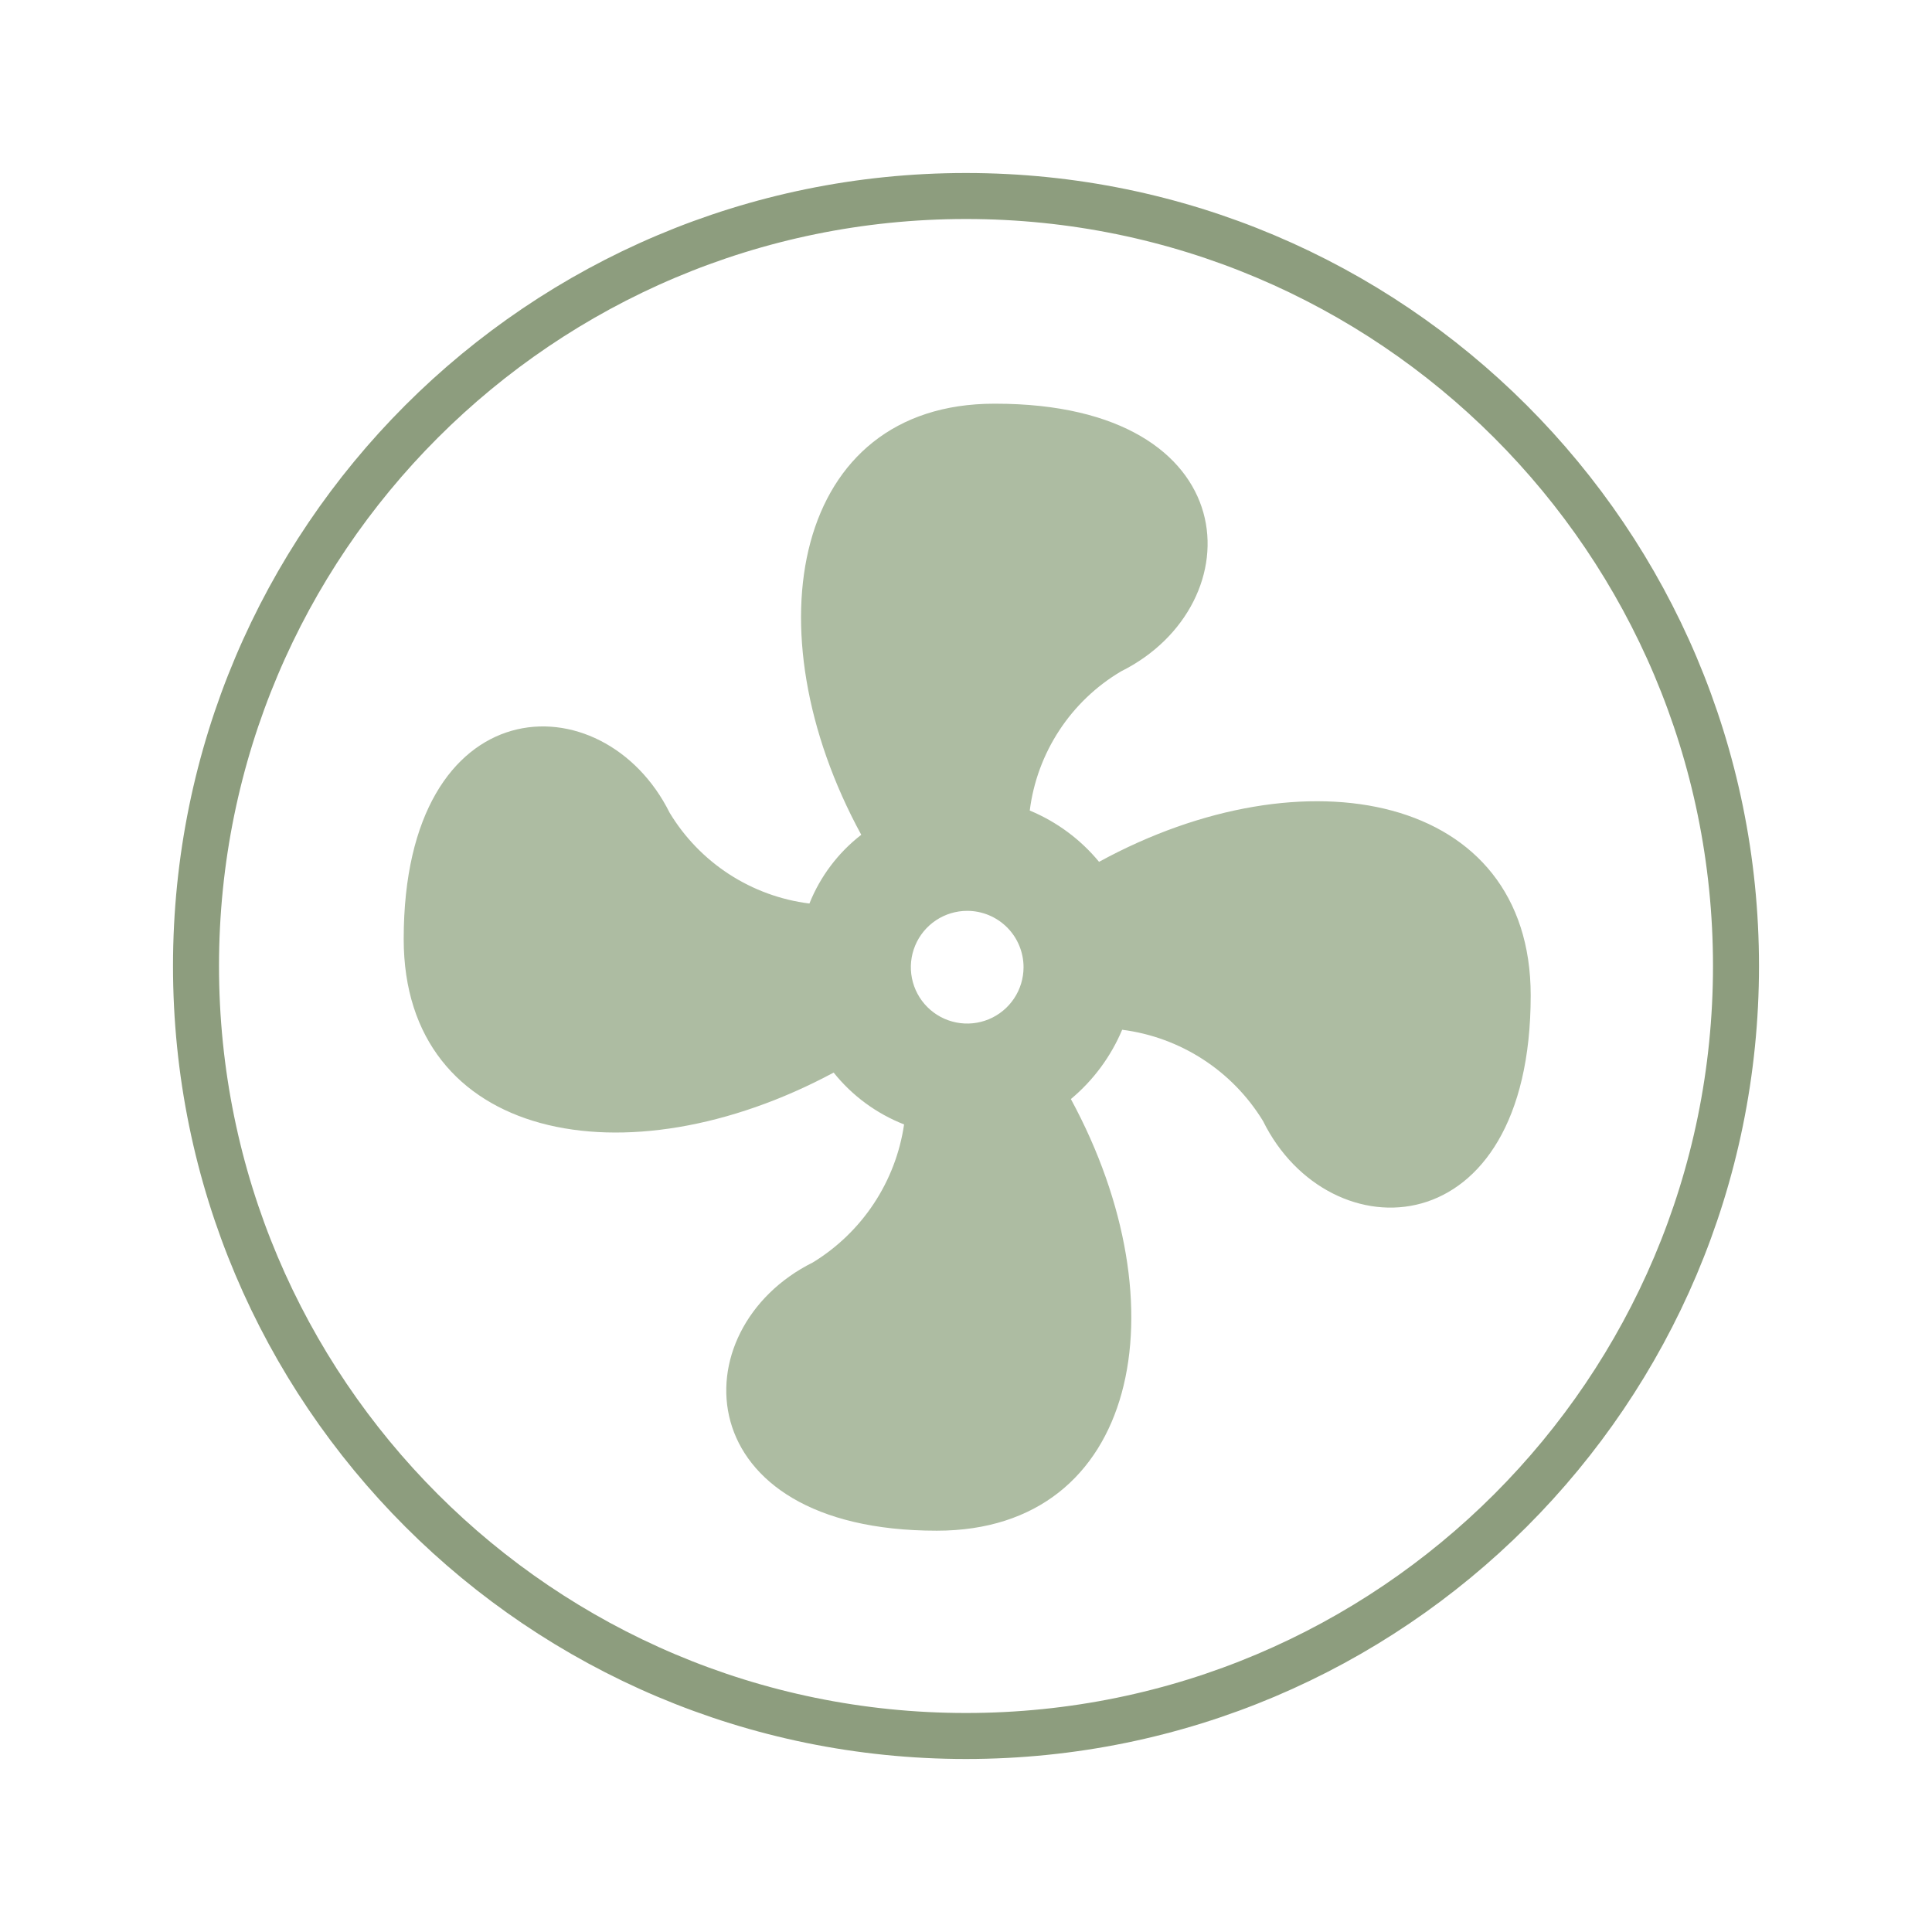
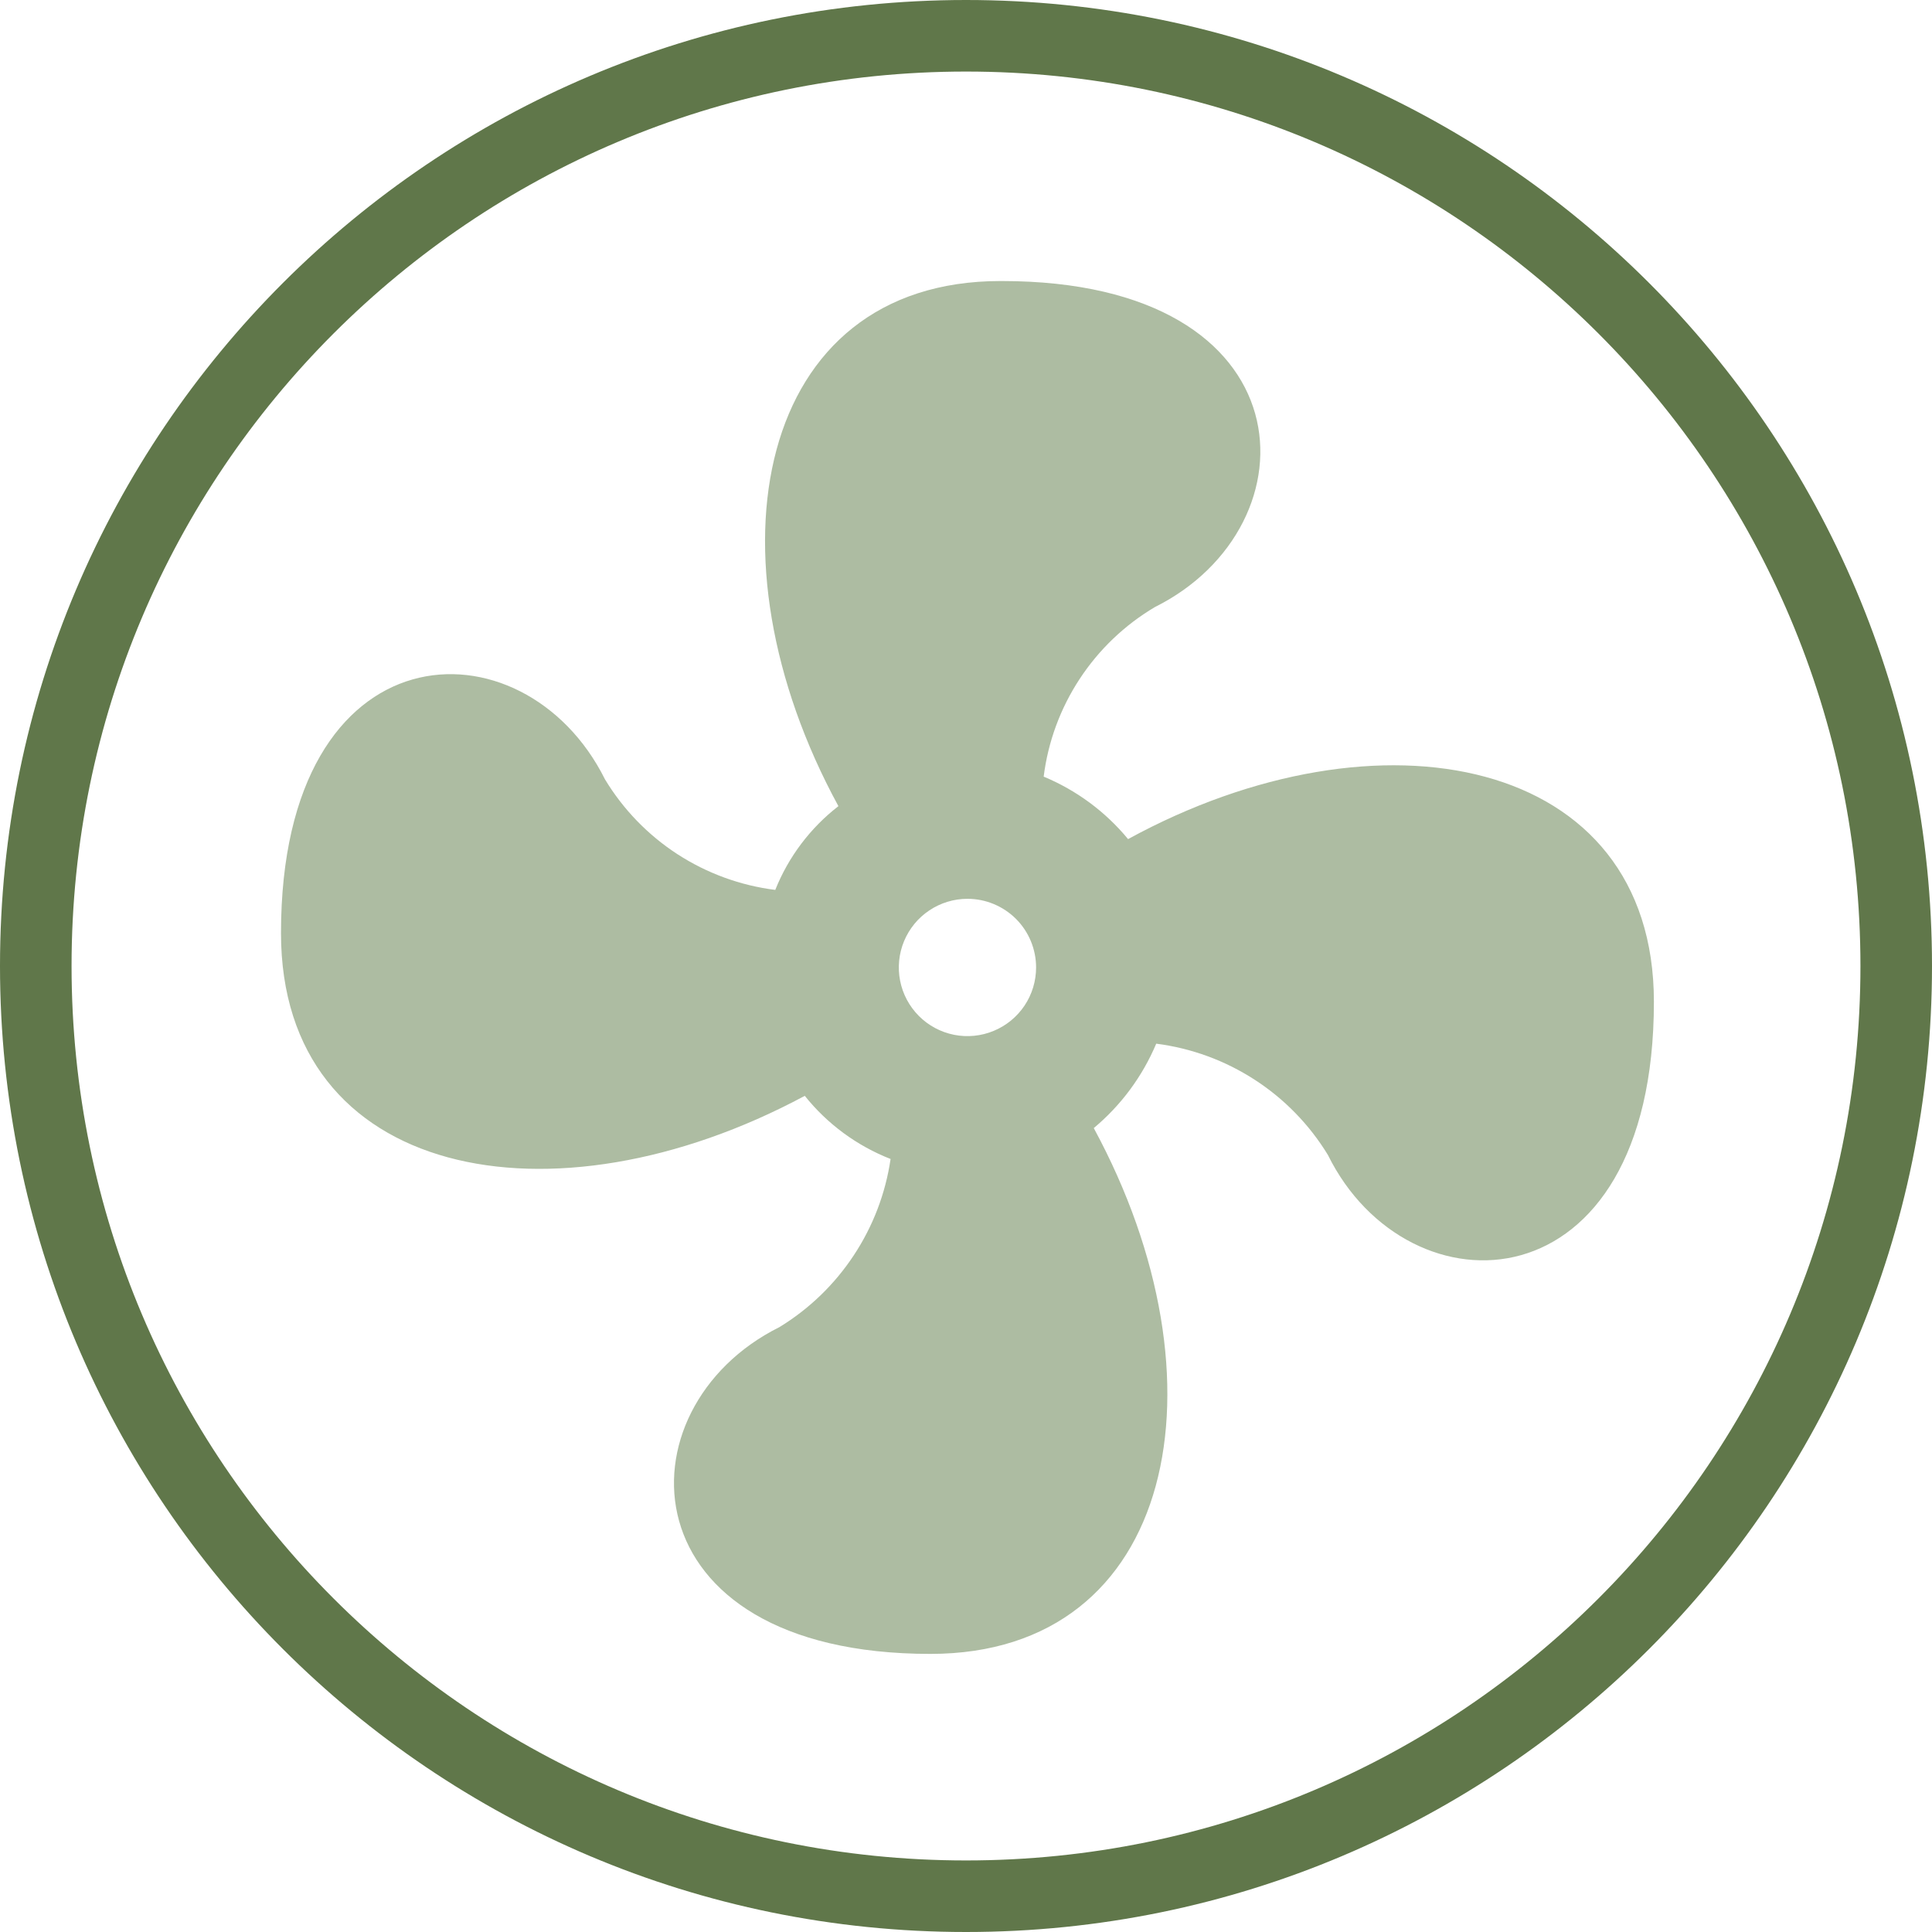
- <svg xmlns="http://www.w3.org/2000/svg" width="84" height="84" viewBox="0 0 84 84" fill="none">
-   <path d="M42.052 39.602C41.568 39.602 41.094 39.746 40.691 40.015C40.288 40.284 39.974 40.667 39.789 41.114C39.603 41.562 39.555 42.055 39.649 42.53C39.744 43.006 39.977 43.442 40.32 43.785C40.662 44.127 41.099 44.361 41.574 44.455C42.049 44.55 42.542 44.501 42.99 44.316C43.438 44.13 43.82 43.816 44.089 43.413C44.358 43.011 44.502 42.537 44.502 42.052C44.502 41.403 44.244 40.779 43.785 40.32C43.325 39.861 42.702 39.602 42.052 39.602ZM43.277 17.552C54.302 17.552 54.547 26.299 48.741 29.19C47.662 29.829 46.743 30.707 46.056 31.756C45.368 32.805 44.928 33.997 44.772 35.241C45.943 35.727 46.978 36.493 47.785 37.471C56.752 32.571 66.552 34.506 66.552 43.277C66.552 54.302 57.781 54.547 54.915 48.741C54.256 47.662 53.364 46.746 52.304 46.059C51.244 45.372 50.043 44.932 48.79 44.772C48.298 45.94 47.533 46.973 46.56 47.785C51.46 56.826 49.5 66.552 40.729 66.552C29.802 66.552 29.533 57.781 35.339 54.89C36.4 54.242 37.306 53.368 37.992 52.331C38.678 51.294 39.128 50.118 39.308 48.888C38.107 48.418 37.051 47.641 36.246 46.634C27.205 51.485 17.552 49.574 17.552 40.827C17.552 29.802 26.225 29.533 29.116 35.339C29.765 36.413 30.649 37.326 31.701 38.009C32.754 38.692 33.947 39.128 35.192 39.284C35.664 38.105 36.442 37.072 37.446 36.295C32.571 27.352 34.506 17.552 43.228 17.552H43.277Z" fill="#ADBCA2" />
-   <circle cx="42" cy="42" r="33.478" stroke="#8D9D7E" stroke-width="2" />
+ <svg xmlns="http://www.w3.org/2000/svg" width="54" height="54" viewBox="0 0 54 54" fill="none">
+   <path d="M27.041 25.122C26.662 25.122 26.29 25.235 25.975 25.446C25.659 25.656 25.414 25.956 25.268 26.307C25.123 26.657 25.085 27.043 25.159 27.415C25.233 27.788 25.416 28.129 25.684 28.398C25.952 28.666 26.294 28.849 26.666 28.923C27.039 28.997 27.425 28.959 27.775 28.813C28.126 28.668 28.425 28.422 28.636 28.107C28.847 27.791 28.959 27.421 28.959 27.041C28.959 26.532 28.757 26.044 28.398 25.684C28.038 25.325 27.55 25.122 27.041 25.122ZM28 7.855C36.634 7.855 36.826 14.704 32.279 16.968C31.434 17.469 30.715 18.156 30.176 18.978C29.637 19.799 29.293 20.733 29.171 21.707C30.088 22.088 30.898 22.687 31.53 23.453C38.553 19.616 46.227 21.131 46.227 28C46.227 36.634 39.358 36.826 37.114 32.279C36.598 31.434 35.9 30.716 35.069 30.179C34.239 29.641 33.298 29.296 32.317 29.171C31.932 30.085 31.333 30.895 30.571 31.53C34.408 38.61 32.873 46.227 26.005 46.227C17.448 46.227 17.237 39.358 21.784 37.094C22.615 36.587 23.324 35.903 23.861 35.09C24.399 34.278 24.751 33.358 24.892 32.394C23.952 32.026 23.124 31.417 22.494 30.629C15.414 34.428 7.854 32.931 7.854 26.081C7.854 17.448 14.646 17.237 16.91 21.784C17.419 22.625 18.111 23.34 18.935 23.875C19.759 24.409 20.694 24.751 21.669 24.873C22.038 23.949 22.648 23.141 23.434 22.532C19.616 15.529 21.131 7.855 27.962 7.855H28Z" fill="#ADBCA2" />
+   <circle cx="27" cy="27" r="26" stroke="#60774A" stroke-width="2" />
</svg>
